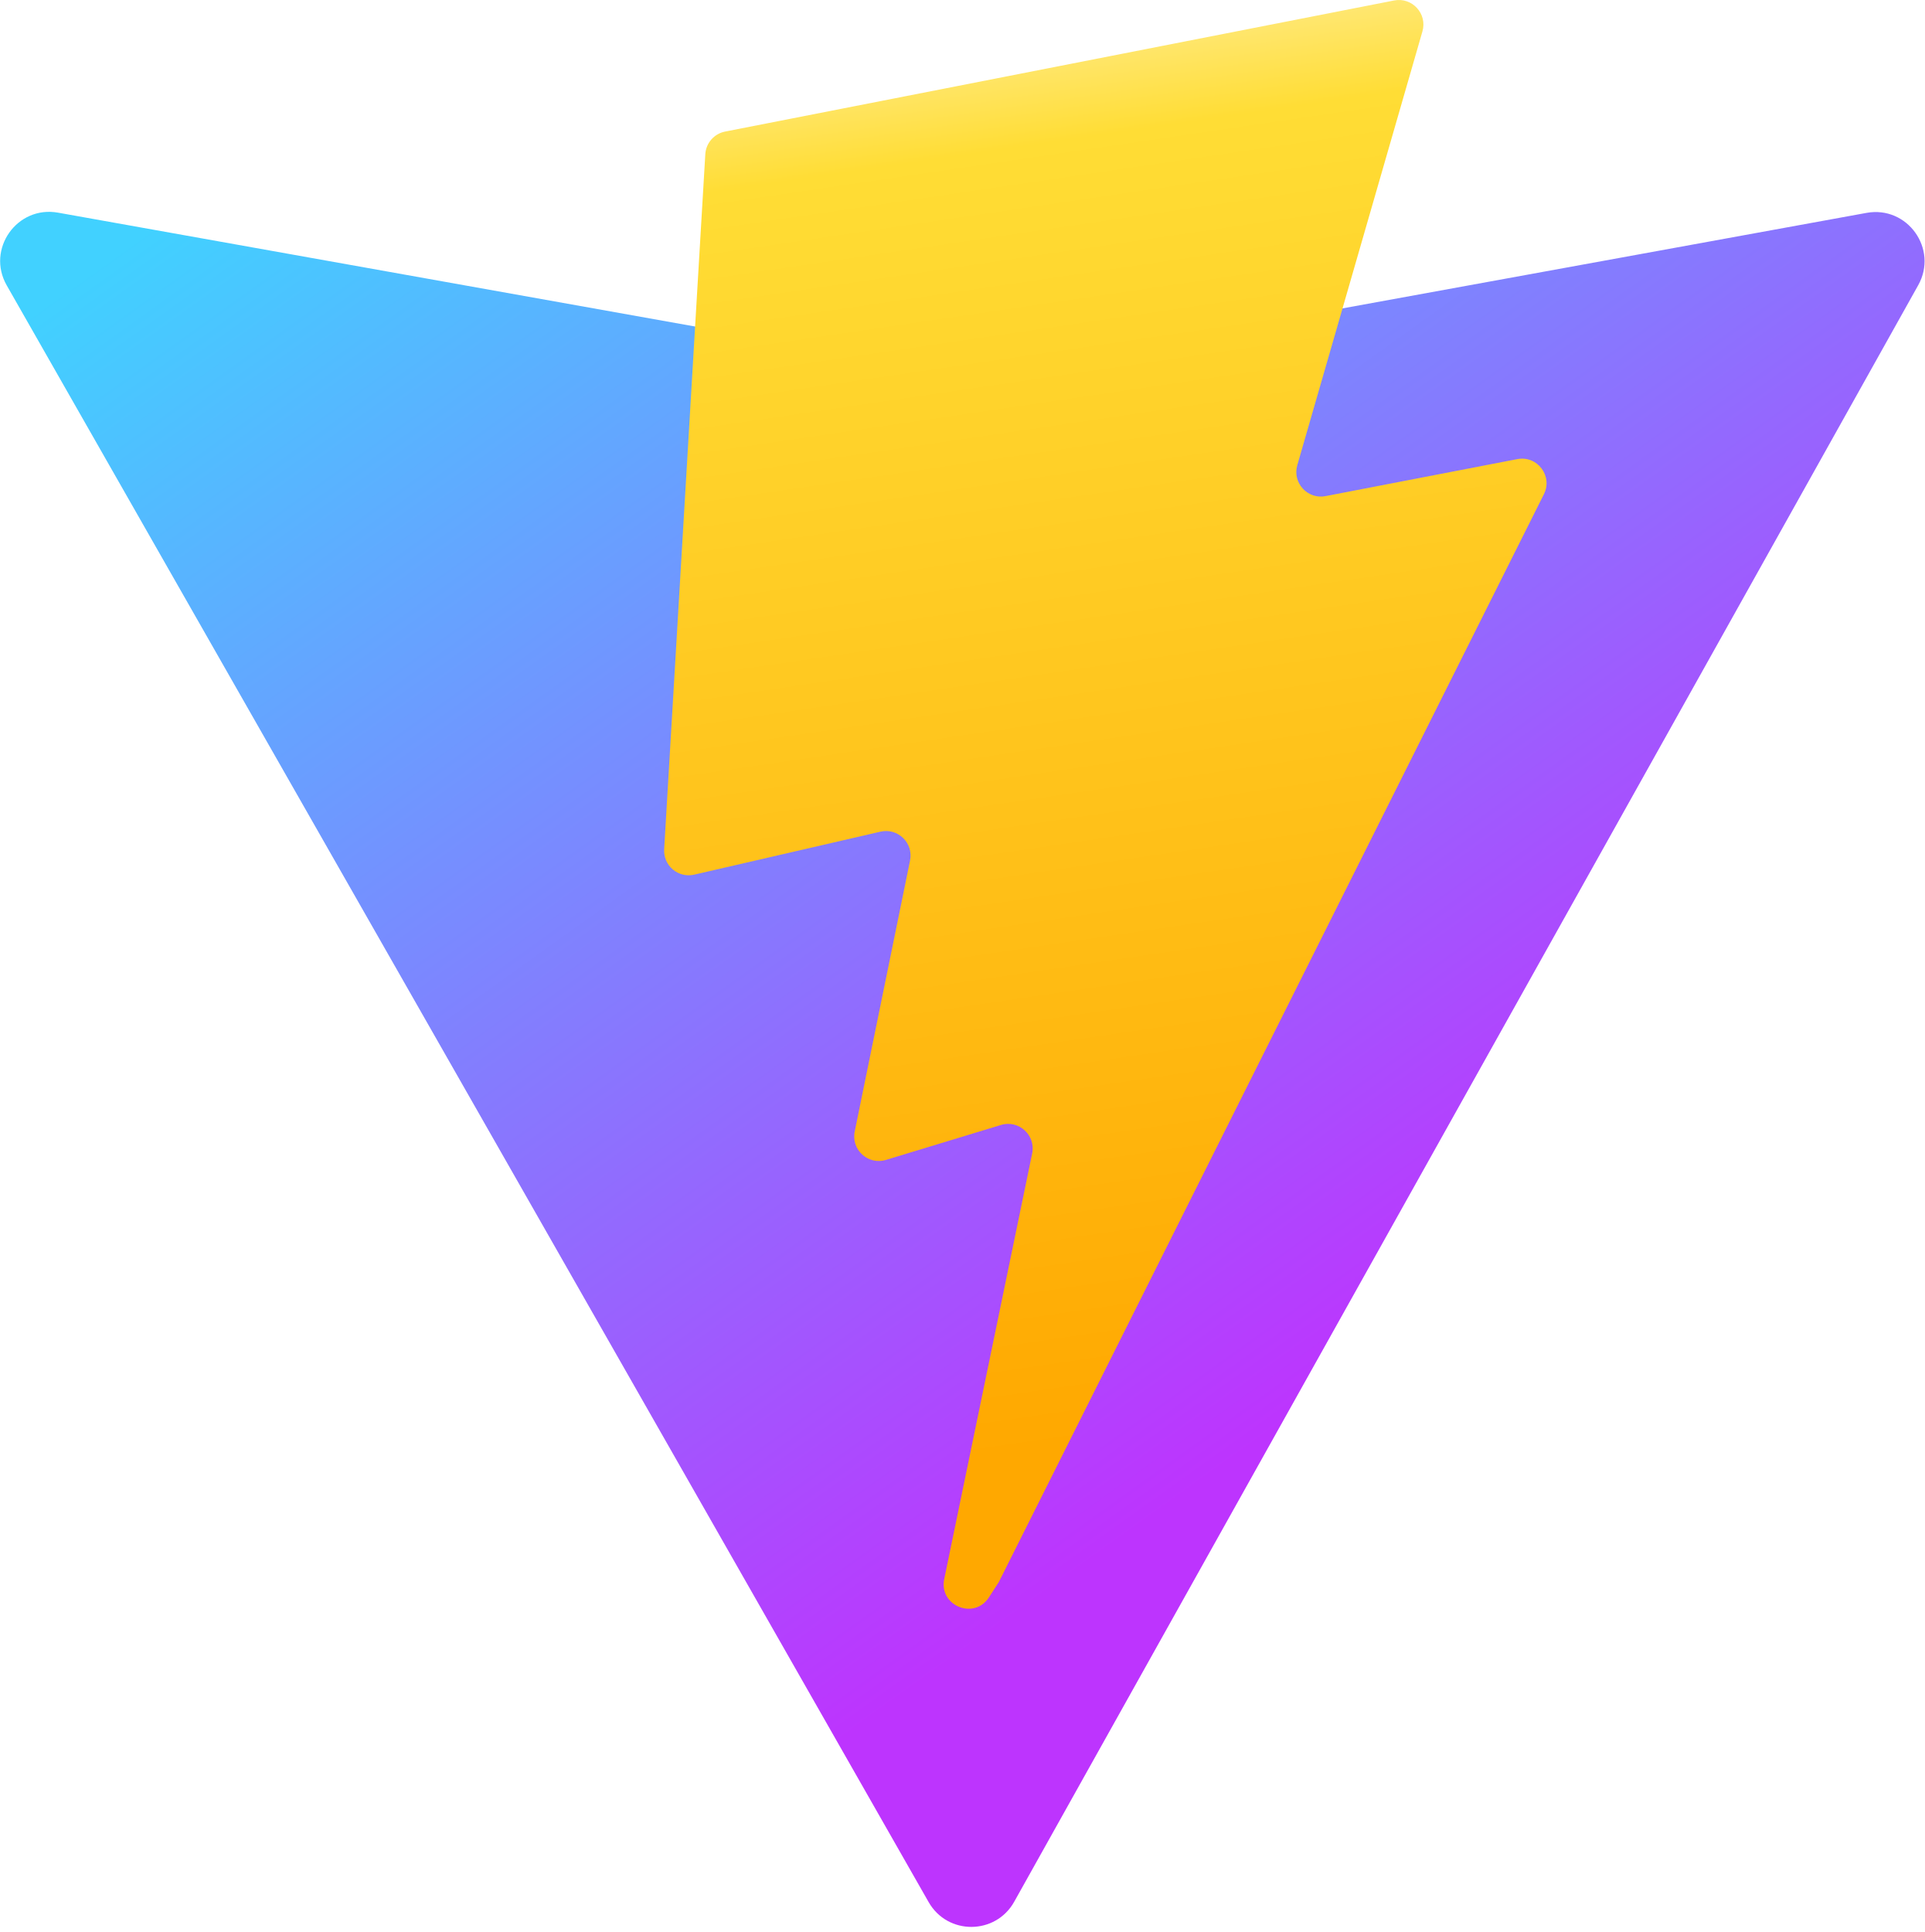
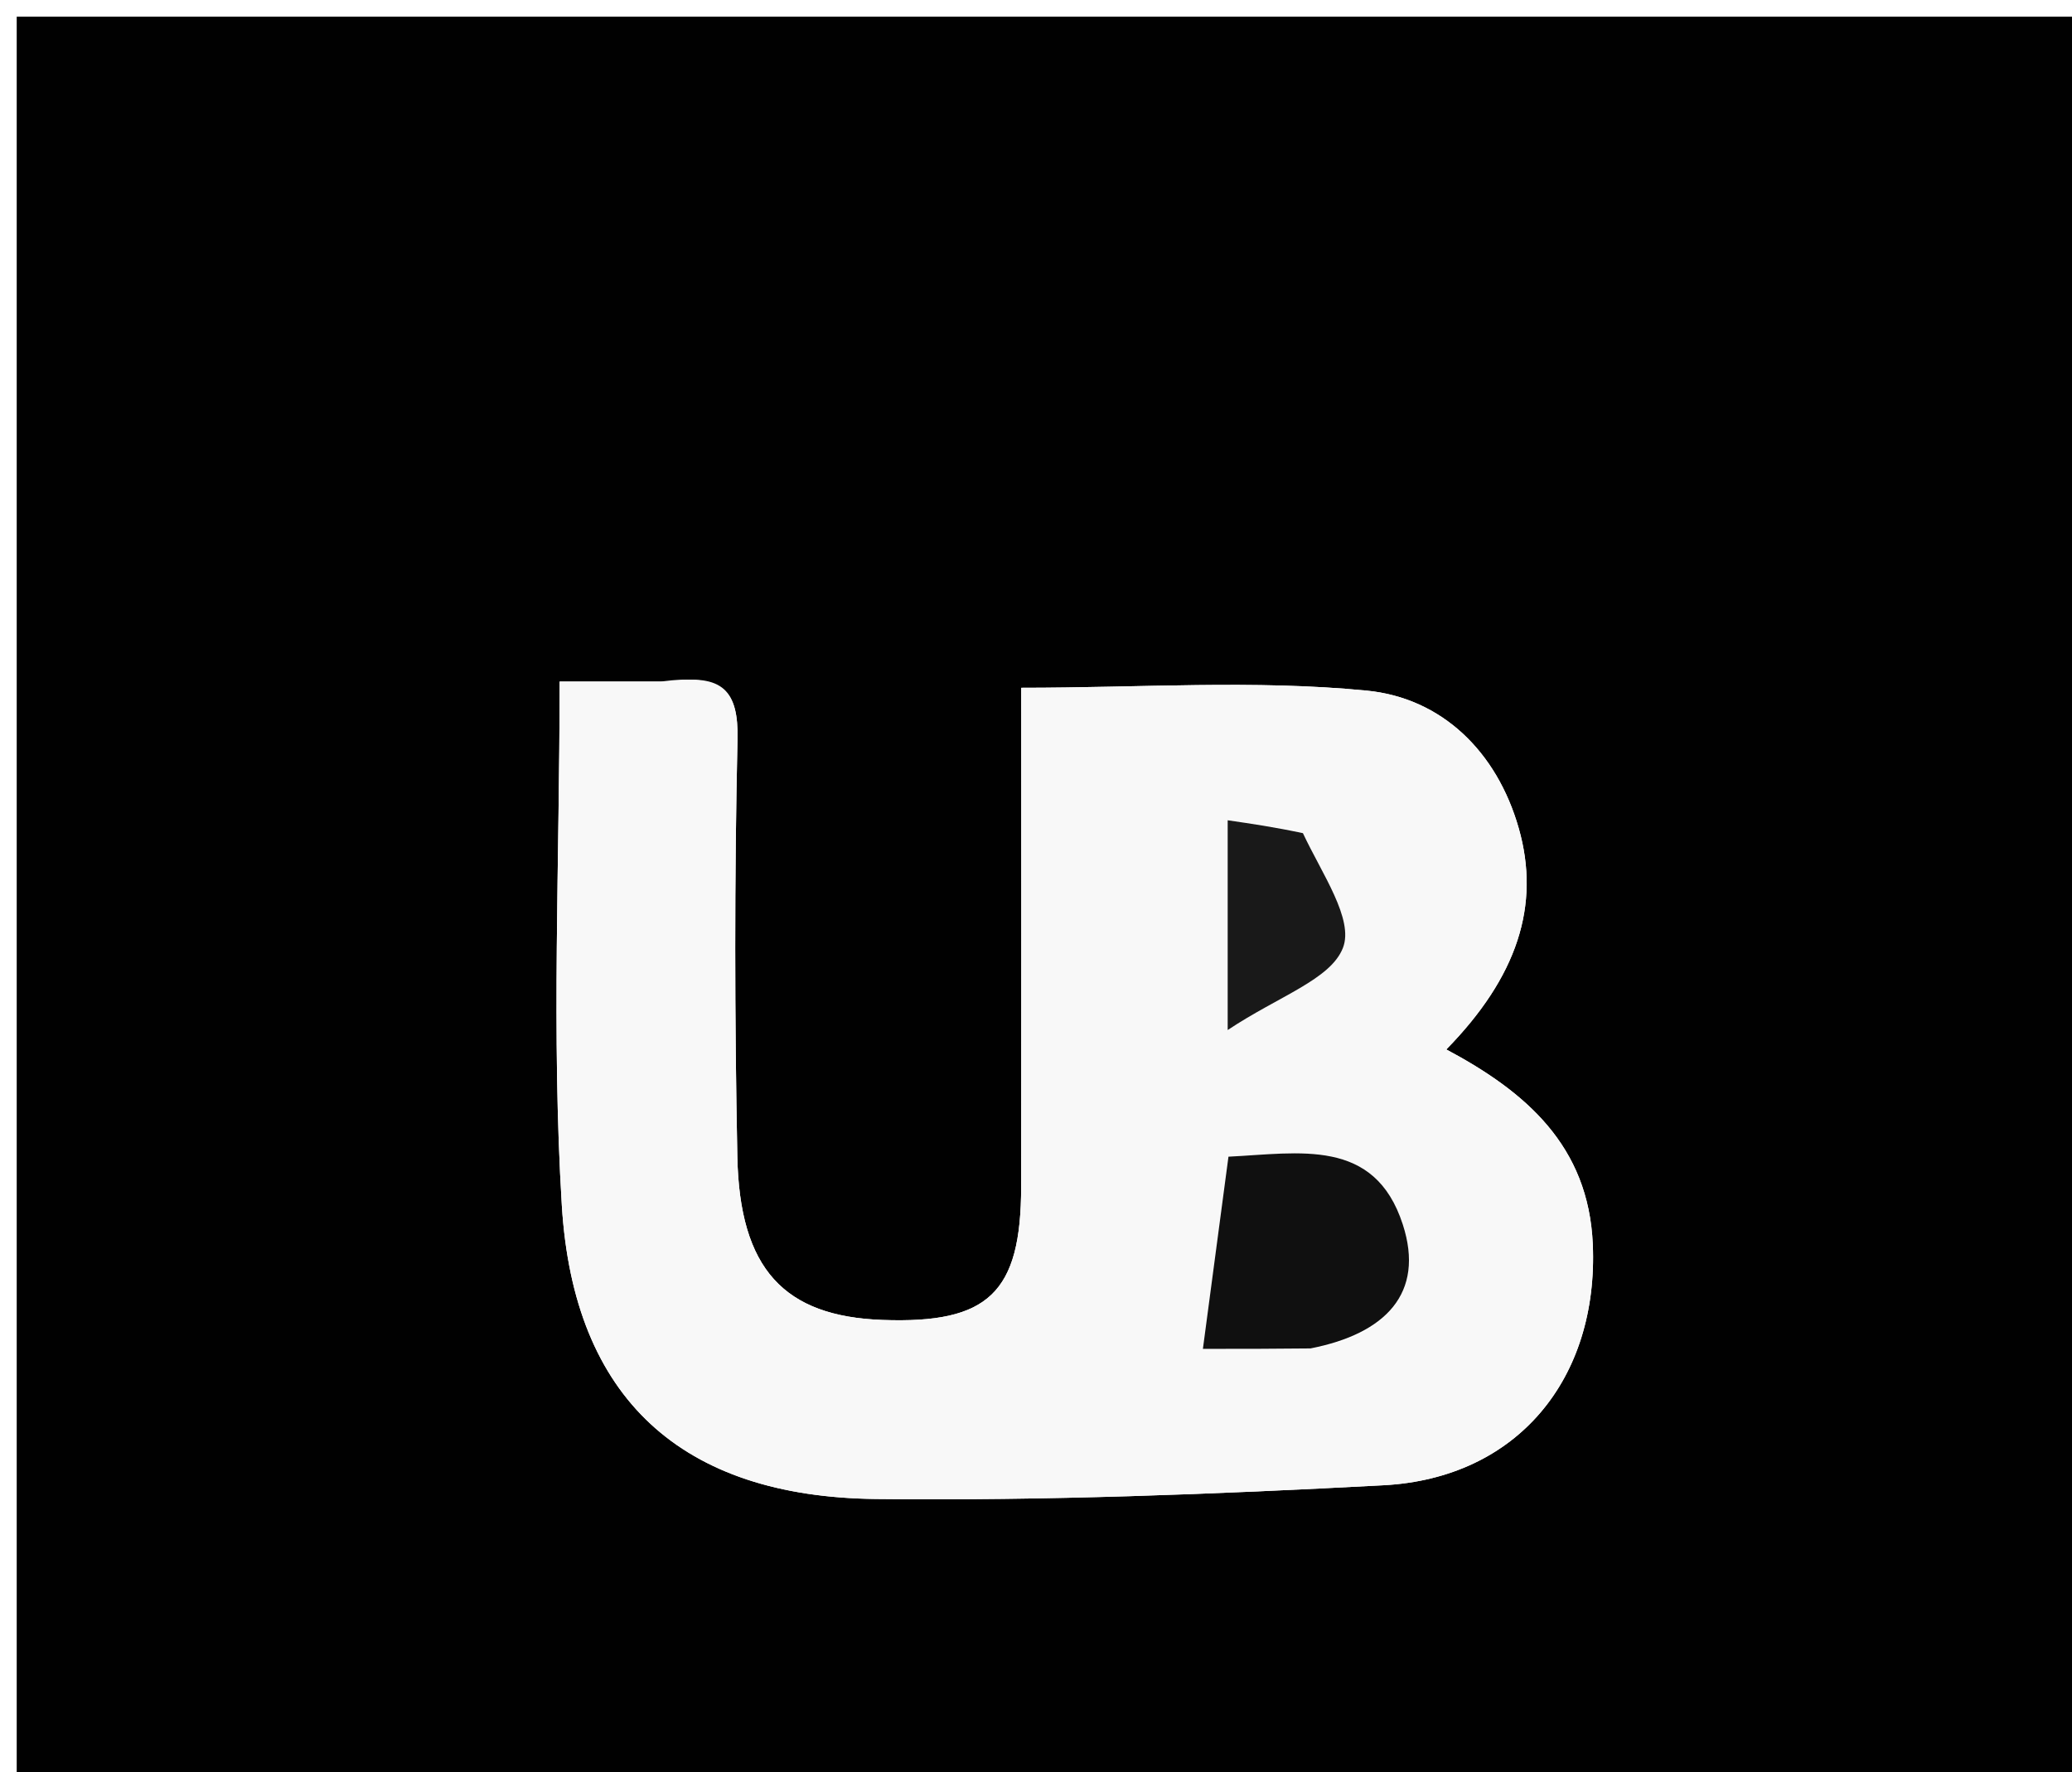
- <svg xmlns="http://www.w3.org/2000/svg" aria-hidden="true" role="img" class="iconify iconify--logos" width="31.88" height="32" preserveAspectRatio="xMidYMid meet" viewBox="0 0 256 257">
-   <defs>
-     <linearGradient id="IconifyId1813088fe1fbc01fb466" x1="-.828%" x2="57.636%" y1="7.652%" y2="78.411%">
-       <stop offset="0%" stop-color="#41D1FF" />
-       <stop offset="100%" stop-color="#BD34FE" />
-     </linearGradient>
-     <linearGradient id="IconifyId1813088fe1fbc01fb467" x1="43.376%" x2="50.316%" y1="2.242%" y2="89.03%">
-       <stop offset="0%" stop-color="#FFEA83" />
-       <stop offset="8.333%" stop-color="#FFDD35" />
-       <stop offset="100%" stop-color="#FFA800" />
-     </linearGradient>
-   </defs>
-   <path fill="url(#IconifyId1813088fe1fbc01fb466)" d="M255.153 37.938L134.897 252.976c-2.483 4.44-8.862 4.466-11.382.048L.875 37.958c-2.746-4.814 1.371-10.646 6.827-9.67l120.385 21.517a6.537 6.537 0 0 0 2.322-.004l117.867-21.483c5.438-.991 9.574 4.796 6.877 9.62Z" />
-   <path fill="url(#IconifyId1813088fe1fbc01fb467)" d="M185.432.063L96.44 17.501a3.268 3.268 0 0 0-2.634 3.014l-5.474 92.456a3.268 3.268 0 0 0 3.997 3.378l24.777-5.718c2.318-.535 4.413 1.507 3.936 3.838l-7.361 36.047c-.495 2.426 1.782 4.5 4.151 3.78l15.304-4.649c2.372-.72 4.652 1.36 4.15 3.788l-11.698 56.621c-.732 3.542 3.979 5.473 5.943 2.437l1.313-2.028l72.516-144.72c1.215-2.423-.88-5.186-3.54-4.672l-25.505 4.922c-2.396.462-4.435-1.77-3.759-4.114l16.646-57.705c.677-2.35-1.37-4.583-3.769-4.113Z" />
+ <svg xmlns="http://www.w3.org/2000/svg" version="1.1" id="Layer_1" x="0px" y="0px" width="100%" viewBox="0 0 124 106" enable-background="new 0 0 124 106" xml:space="preserve">
+   <path fill="#010101" opacity="1" stroke="none" d=" M66,107   C44,107 22.5,107 1,107   C1,71.667 1,36.333 1,1   C42.333,1 83.667,1 125,1   C125,36.333 125,71.667 125,107   C105.5,107 86,107 66,107  M39.542,40.788   C37.601,40.788 35.66,40.788 33.491,40.788   C33.491,51.594 32.996,61.899 33.623,72.135   C34.332,83.713 40.805,89.581 52.426,89.707   C62.547,89.817 72.687,89.422 82.799,88.885   C90.82,88.458 95.666,82.495 95.322,74.468   C95.069,68.564 91.303,65.333 86.555,62.803   C90.797,58.47 92.206,54.183 90.891,49.569   C89.578,44.963 86.269,41.767 81.794,41.33   C75.084,40.674 68.262,41.16 61.116,41.16   C61.116,51.118 61.127,61.071 61.112,71.025   C61.103,77.369 59.159,79.22 52.817,78.992   C46.927,78.78 44.258,75.95 44.126,69.199   C43.964,60.884 43.95,52.56 44.136,44.246   C44.201,41.355 43.289,40.298 39.542,40.788  z" />
+   <path fill="#F8F8F8" opacity="1" stroke="none" d=" M40.025,40.789   C43.289,40.298 44.201,41.355 44.136,44.246   C43.95,52.56 43.964,60.884 44.126,69.199   C44.258,75.95 46.927,78.78 52.817,78.992   C59.159,79.22 61.103,77.369 61.112,71.025   C61.127,61.071 61.116,51.118 61.116,41.16   C68.262,41.16 75.084,40.674 81.794,41.33   C86.269,41.767 89.578,44.963 90.891,49.569   C92.206,54.183 90.797,58.47 86.555,62.803   C91.303,65.333 95.069,68.564 95.322,74.468   C95.666,82.495 90.82,88.458 82.799,88.885   C72.687,89.422 62.547,89.817 52.426,89.707   C40.805,89.581 34.332,83.713 33.623,72.135   C32.996,61.899 33.491,51.594 33.491,40.788   C35.66,40.788 37.601,40.788 40.025,40.789  M78.847,80.67   C82.902,79.821 85.288,77.405 83.951,73.278   C82.263,68.068 77.767,69.016 73.518,69.221   C72.99,73.188 72.509,76.81 71.988,80.722   C74.413,80.722 76.212,80.722 78.847,80.67  M77.613,49.694   C76.278,49.499 74.944,49.304 73.471,49.089   C73.471,53.12 73.471,56.501 73.471,61.643   C76.53,59.605 79.629,58.625 80.369,56.725   C81.036,55.017 79.115,52.299 77.613,49.694  z" />
+   <path fill="#101010" opacity="1" stroke="none" d=" M78.43,80.696   C76.212,80.722 74.413,80.722 71.988,80.722   C72.509,76.81 72.99,73.188 73.518,69.221   C77.767,69.016 82.263,68.068 83.951,73.278   C85.288,77.405 82.902,79.821 78.43,80.696  z" />
+   <path fill="#191919" opacity="1" stroke="none" d=" M77.974,49.86   C79.115,52.299 81.036,55.017 80.369,56.725   C79.629,58.625 76.53,59.605 73.471,61.643   C73.471,56.501 73.471,53.12 73.471,49.089   C74.944,49.304 76.278,49.499 77.974,49.86  z" />
</svg>
